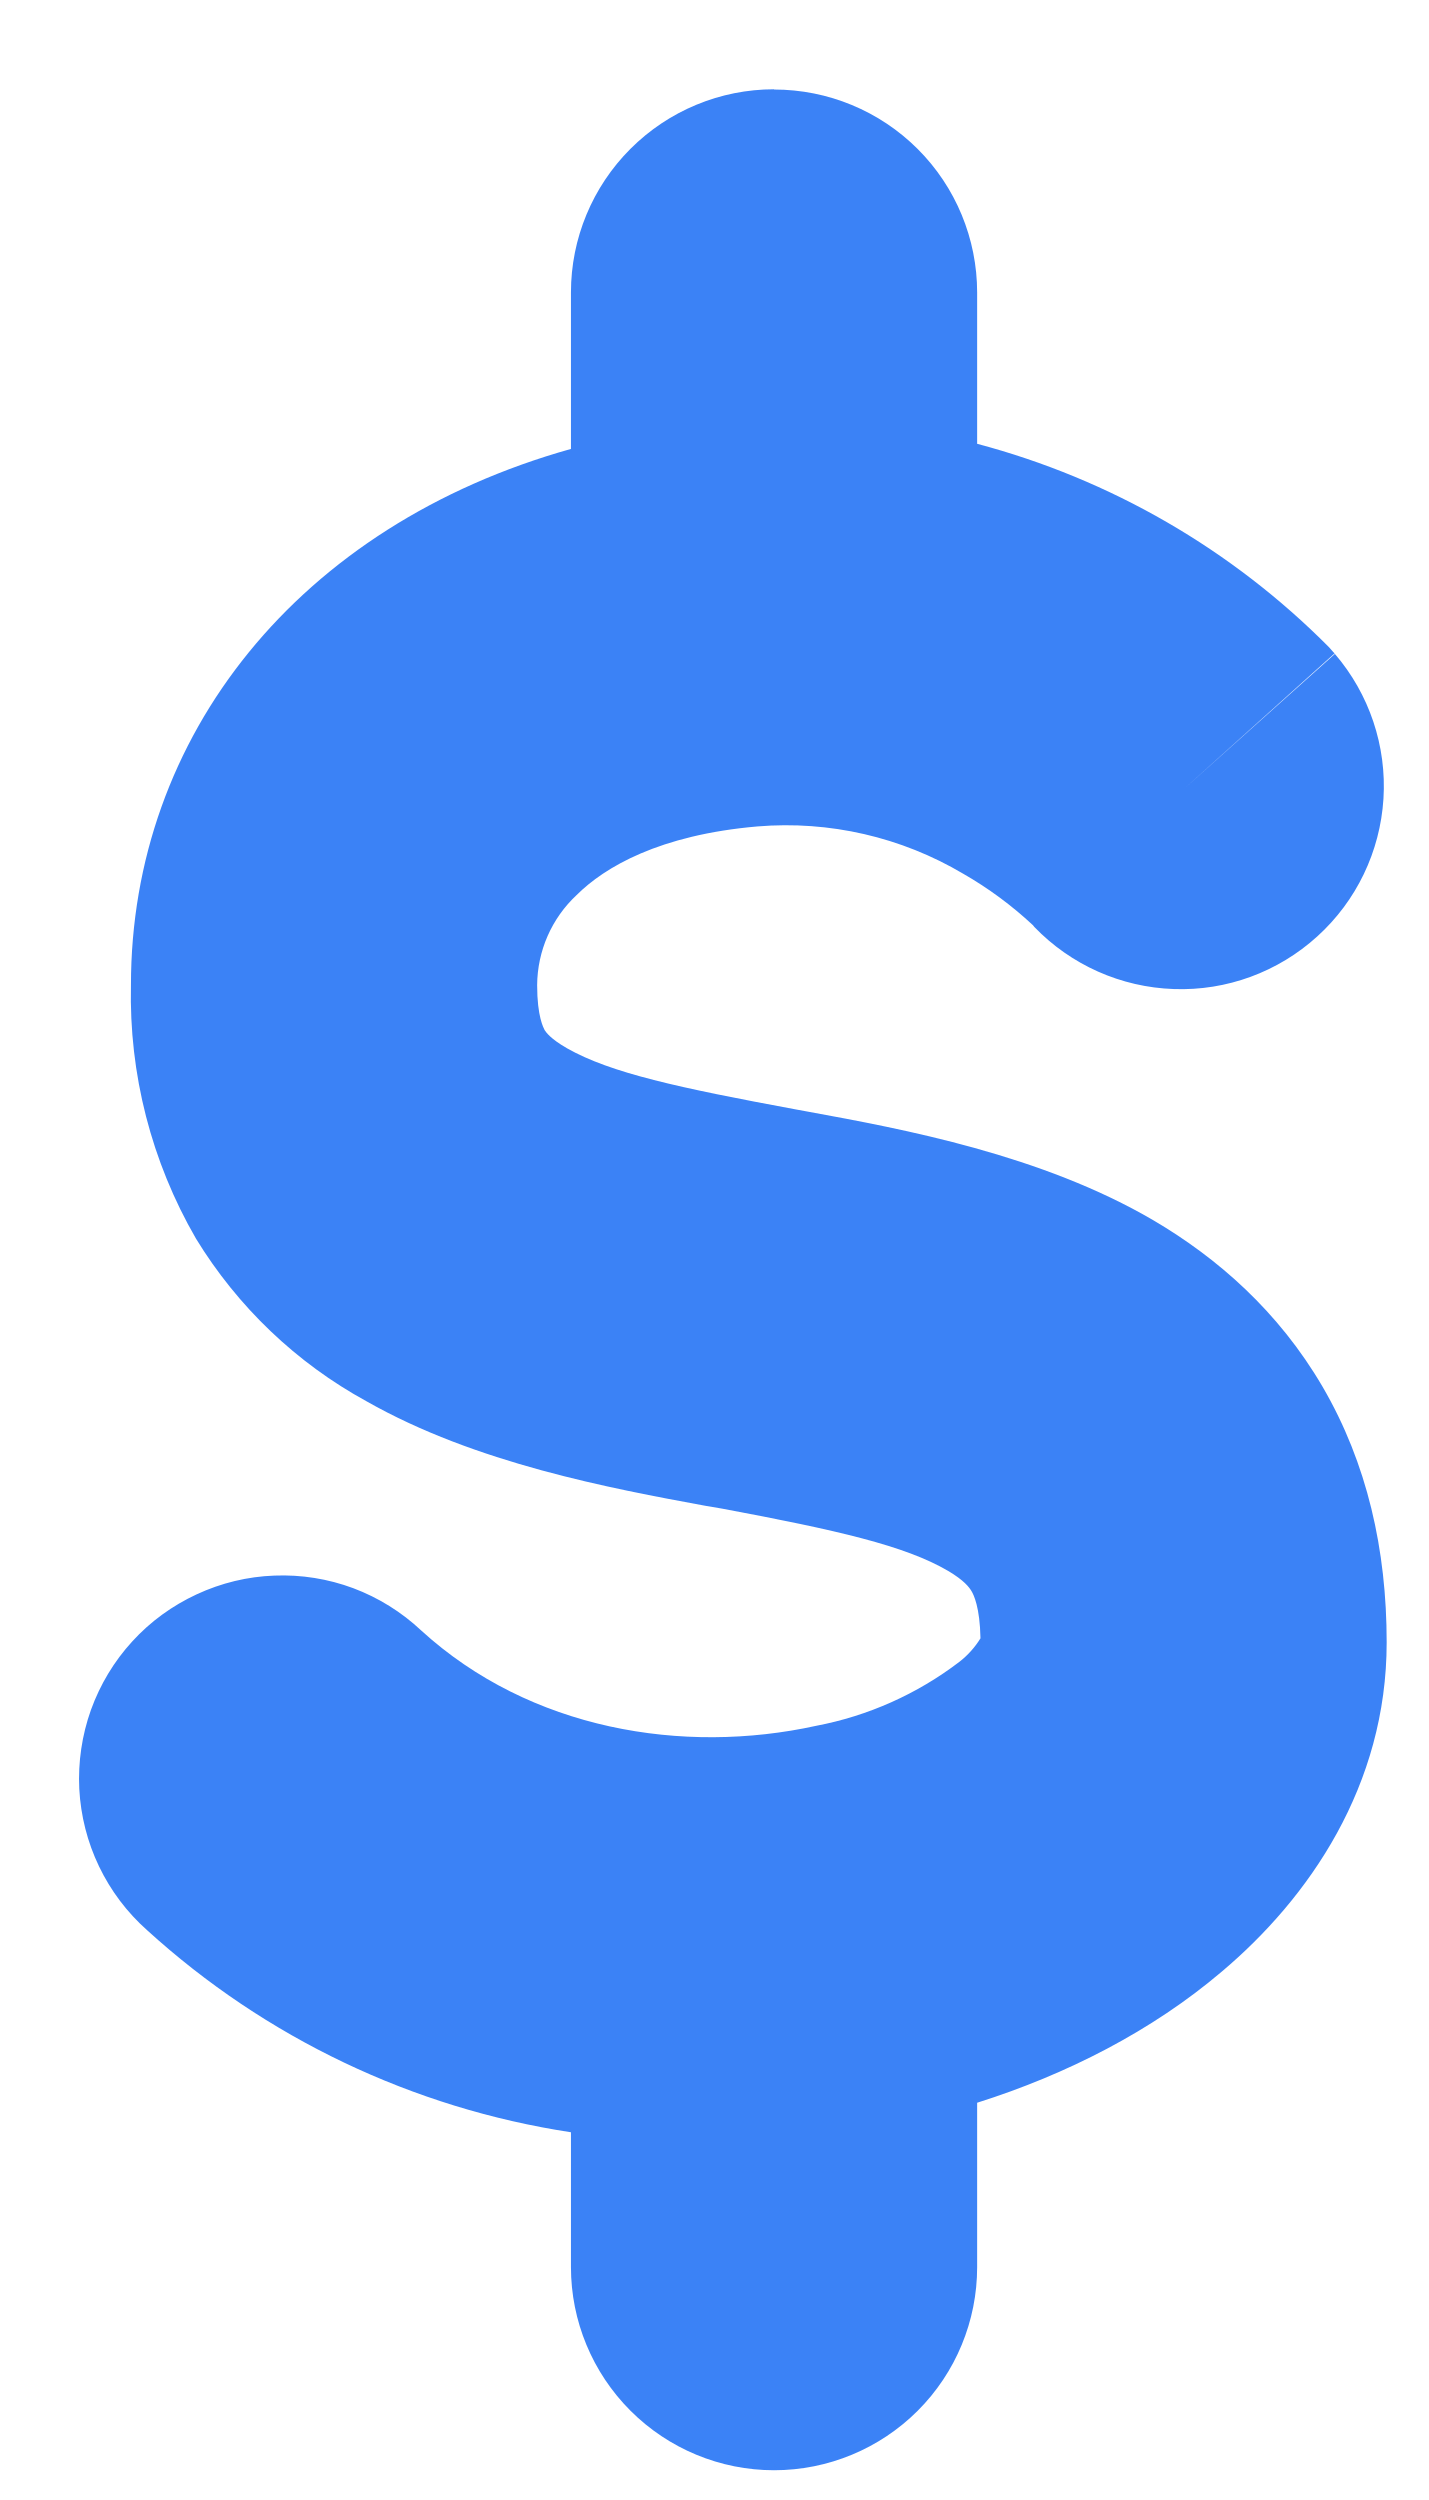
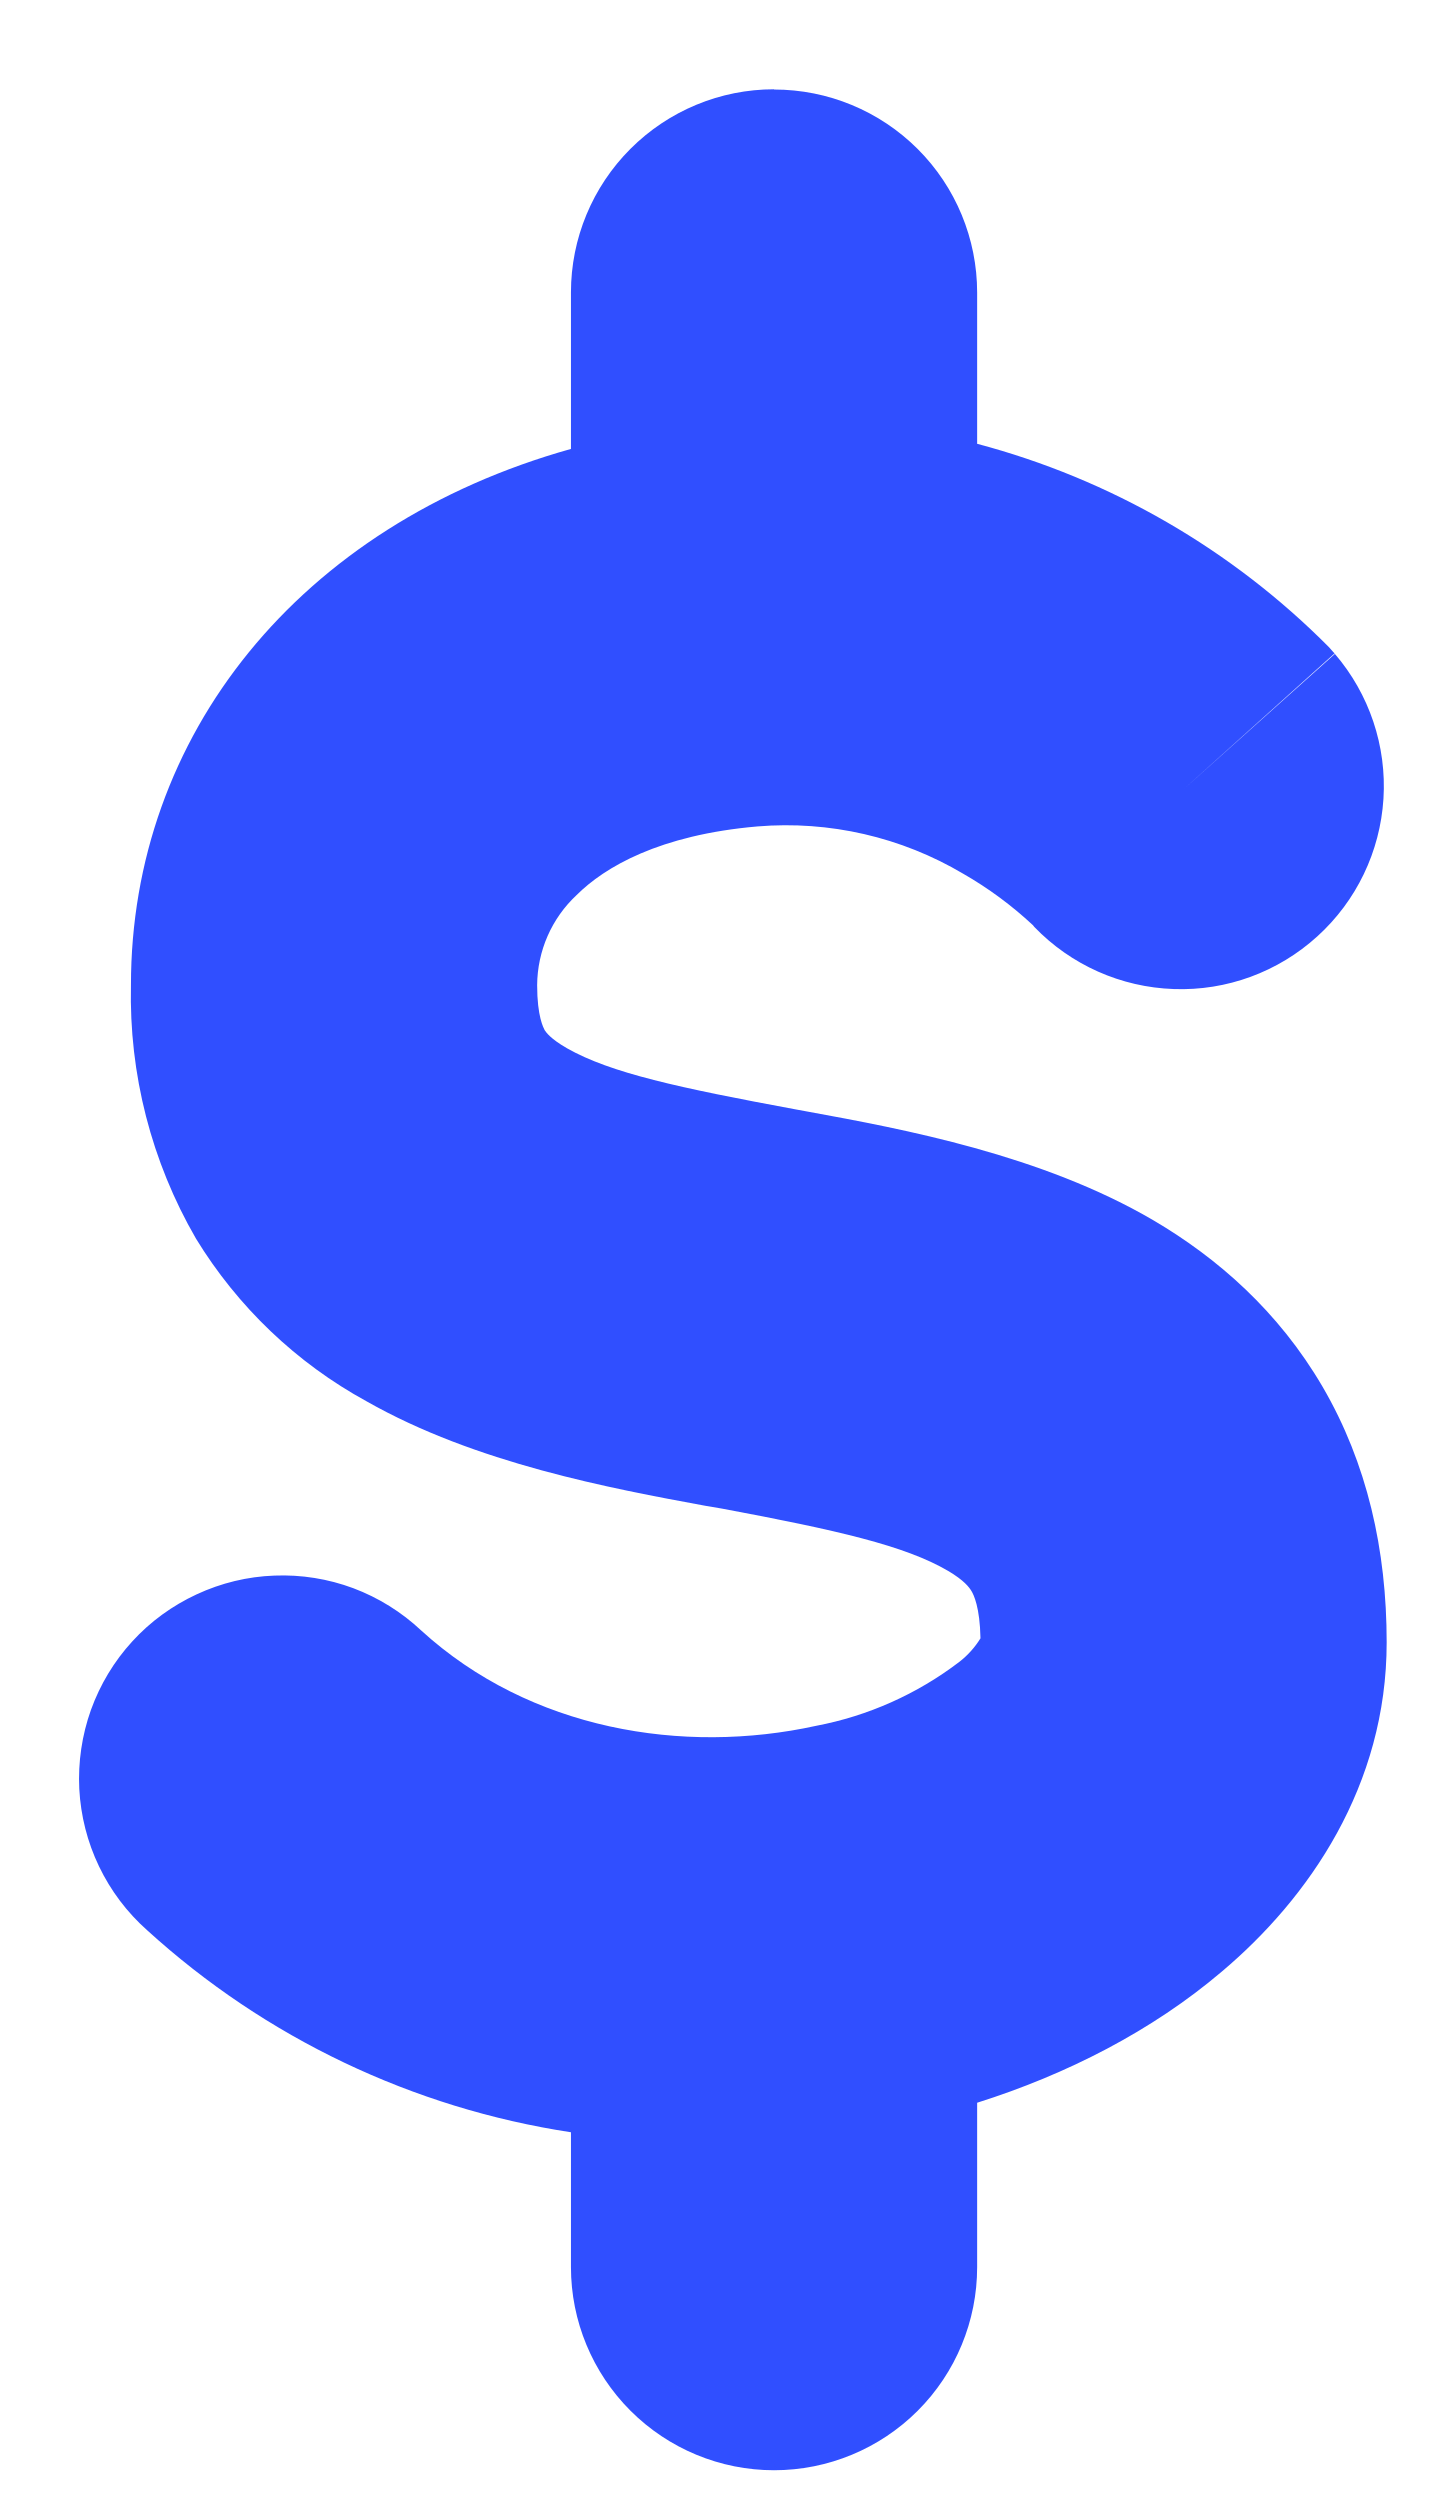
<svg xmlns="http://www.w3.org/2000/svg" width="12" height="21" viewBox="0 0 12 21" fill="none">
-   <path fill-rule="evenodd" clip-rule="evenodd" d="M6.502 0.752C6.955 0.752 7.389 0.932 7.709 1.252C8.029 1.572 8.208 2.006 8.208 2.458V3.728C9.329 4.025 10.349 4.615 11.165 5.438L11.193 5.47L11.204 5.482L11.209 5.486L11.211 5.488L9.942 6.63L11.213 5.493C11.502 5.83 11.649 6.267 11.621 6.71C11.593 7.153 11.394 7.568 11.065 7.866C10.736 8.165 10.304 8.324 9.86 8.308C9.417 8.293 8.996 8.106 8.688 7.786L8.677 7.772C8.499 7.606 8.303 7.461 8.092 7.34C7.571 7.031 6.967 6.892 6.363 6.942C5.54 7.013 5.08 7.283 4.844 7.518C4.74 7.615 4.657 7.732 4.6 7.862C4.543 7.992 4.513 8.133 4.512 8.275C4.512 8.541 4.566 8.634 4.575 8.653C4.587 8.671 4.623 8.725 4.762 8.805C5.13 9.014 5.701 9.137 6.684 9.319L6.782 9.337C7.592 9.485 8.752 9.701 9.691 10.252C10.224 10.566 10.738 11.012 11.111 11.651C11.484 12.292 11.648 13.018 11.648 13.796C11.648 14.999 10.997 15.943 10.26 16.564C9.678 17.058 8.964 17.424 8.208 17.663V19.044C8.208 19.496 8.029 19.93 7.709 20.25C7.389 20.57 6.955 20.75 6.502 20.75C6.05 20.75 5.616 20.57 5.296 20.25C4.976 19.93 4.796 19.496 4.796 19.044V17.911C3.468 17.709 2.229 17.118 1.236 16.214C1.067 16.064 0.93 15.882 0.832 15.678C0.734 15.474 0.678 15.253 0.666 15.027C0.655 14.802 0.688 14.576 0.764 14.363C0.841 14.15 0.958 13.955 1.111 13.788C1.263 13.621 1.448 13.487 1.653 13.392C1.858 13.297 2.079 13.243 2.305 13.235C2.531 13.226 2.756 13.262 2.968 13.341C3.18 13.421 3.373 13.541 3.538 13.696C4.453 14.531 5.738 14.742 6.855 14.497C7.292 14.414 7.704 14.23 8.058 13.96C8.129 13.905 8.189 13.838 8.236 13.762C8.231 13.5 8.179 13.396 8.161 13.366C8.142 13.334 8.099 13.275 7.963 13.195C7.603 12.984 7.035 12.854 6.063 12.672L5.927 12.649C5.13 12.502 3.995 12.292 3.079 11.771C2.49 11.449 1.996 10.977 1.646 10.404C1.272 9.758 1.083 9.021 1.1 8.275C1.1 6.182 2.51 4.412 4.796 3.771V2.456C4.796 2.004 4.976 1.57 5.296 1.25C5.616 0.93 6.05 0.75 6.502 0.75V0.752Z" fill="#3B82F6" />
+   <path fill-rule="evenodd" clip-rule="evenodd" d="M6.502 0.752C6.955 0.752 7.389 0.932 7.709 1.252C8.029 1.572 8.208 2.006 8.208 2.458V3.728C9.329 4.025 10.349 4.615 11.165 5.438L11.193 5.47L11.204 5.482L11.209 5.486L11.211 5.488L9.942 6.63L11.213 5.493C11.502 5.83 11.649 6.267 11.621 6.71C11.593 7.153 11.394 7.568 11.065 7.866C10.736 8.165 10.304 8.324 9.86 8.308C9.417 8.293 8.996 8.106 8.688 7.786L8.677 7.772C8.499 7.606 8.303 7.461 8.092 7.34C7.571 7.031 6.967 6.892 6.363 6.942C5.54 7.013 5.08 7.283 4.844 7.518C4.74 7.615 4.657 7.732 4.6 7.862C4.543 7.992 4.513 8.133 4.512 8.275C4.512 8.541 4.566 8.634 4.575 8.653C4.587 8.671 4.623 8.725 4.762 8.805C5.13 9.014 5.701 9.137 6.684 9.319L6.782 9.337C7.592 9.485 8.752 9.701 9.691 10.252C10.224 10.566 10.738 11.012 11.111 11.651C11.484 12.292 11.648 13.018 11.648 13.796C11.648 14.999 10.997 15.943 10.26 16.564C9.678 17.058 8.964 17.424 8.208 17.663V19.044C8.208 19.496 8.029 19.93 7.709 20.25C7.389 20.57 6.955 20.75 6.502 20.75C6.05 20.75 5.616 20.57 5.296 20.25C4.976 19.93 4.796 19.496 4.796 19.044V17.911C3.468 17.709 2.229 17.118 1.236 16.214C1.067 16.064 0.93 15.882 0.832 15.678C0.734 15.474 0.678 15.253 0.666 15.027C0.655 14.802 0.688 14.576 0.764 14.363C0.841 14.15 0.958 13.955 1.111 13.788C1.263 13.621 1.448 13.487 1.653 13.392C1.858 13.297 2.079 13.243 2.305 13.235C2.531 13.226 2.756 13.262 2.968 13.341C3.18 13.421 3.373 13.541 3.538 13.696C4.453 14.531 5.738 14.742 6.855 14.497C7.292 14.414 7.704 14.23 8.058 13.96C8.129 13.905 8.189 13.838 8.236 13.762C8.231 13.5 8.179 13.396 8.161 13.366C8.142 13.334 8.099 13.275 7.963 13.195C7.603 12.984 7.035 12.854 6.063 12.672L5.927 12.649C5.13 12.502 3.995 12.292 3.079 11.771C2.49 11.449 1.996 10.977 1.646 10.404C1.272 9.758 1.083 9.021 1.1 8.275C1.1 6.182 2.51 4.412 4.796 3.771V2.456C4.796 2.004 4.976 1.57 5.296 1.25C5.616 0.93 6.05 0.75 6.502 0.75V0.752Z" fill="#304FFF" />
</svg>
